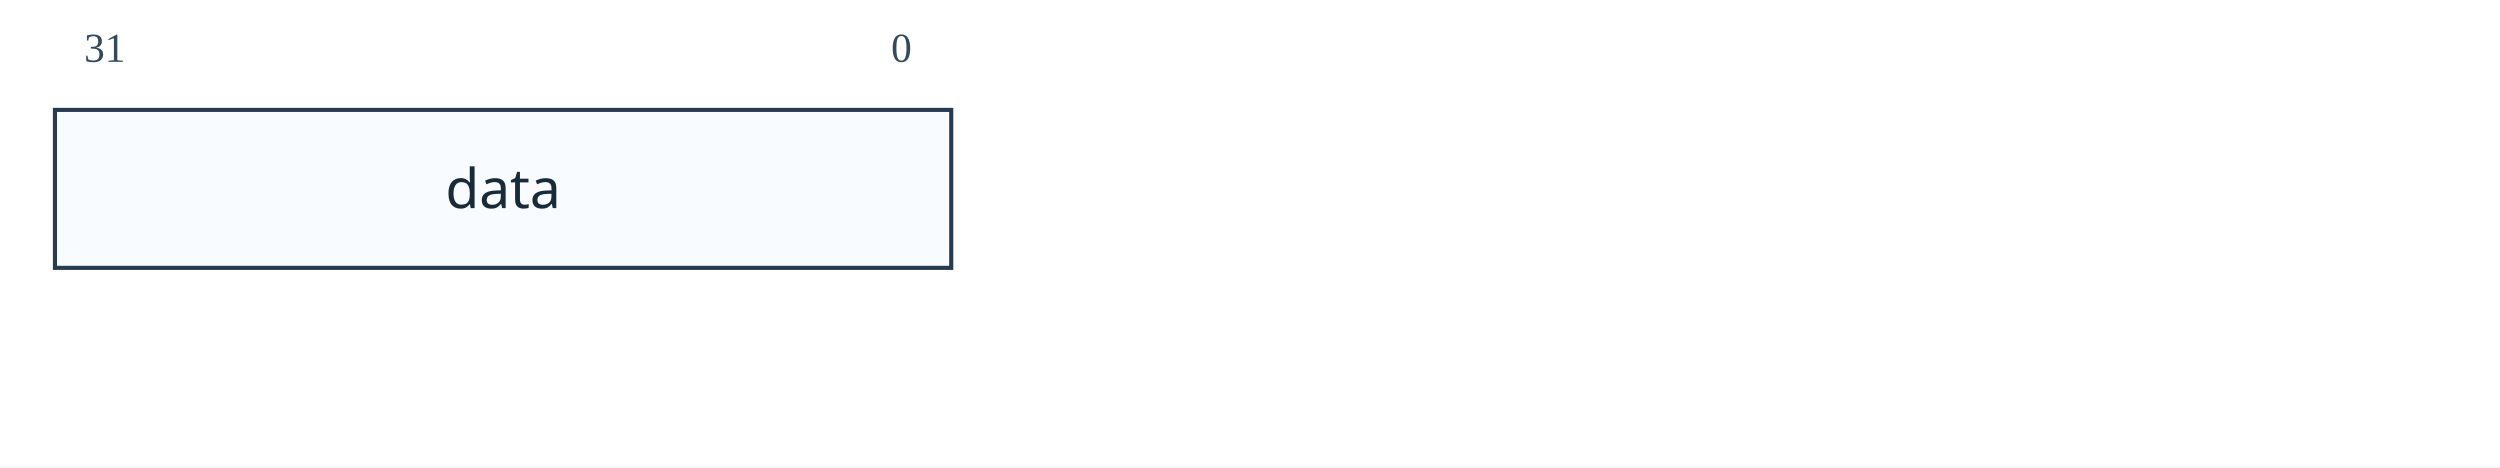
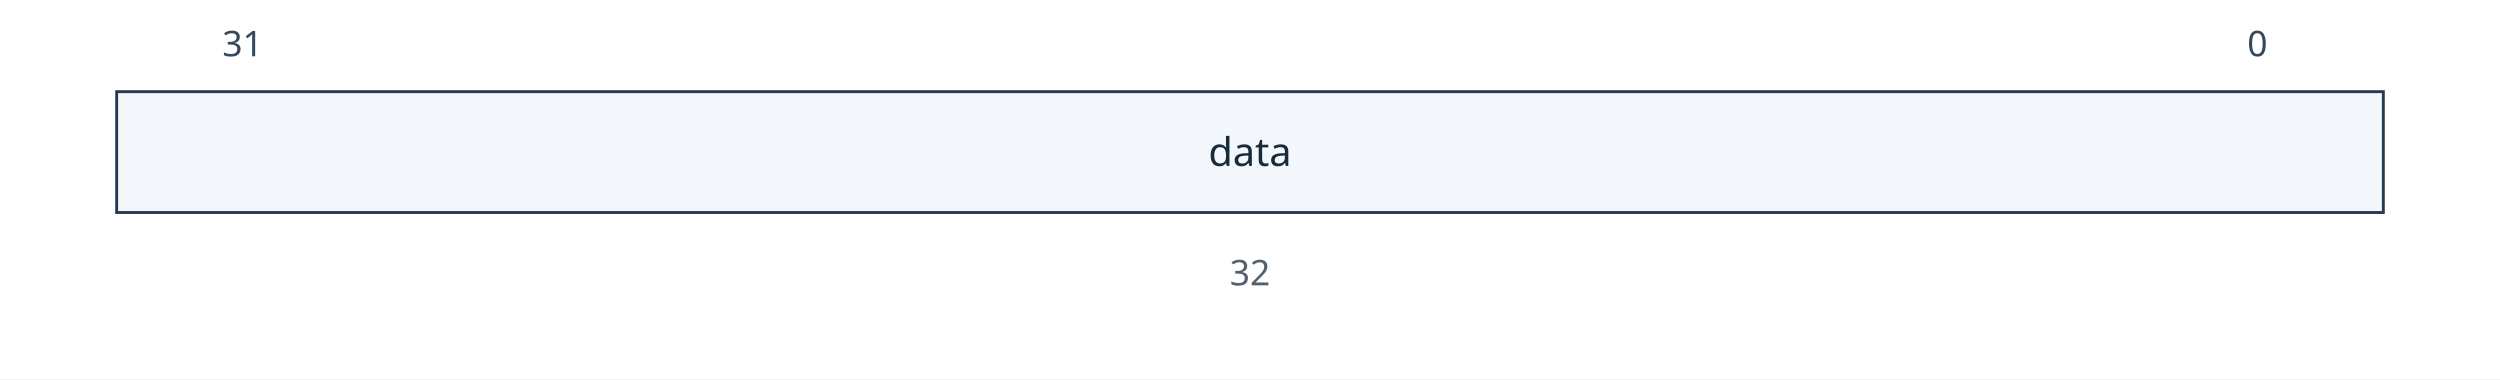
- <svg xmlns="http://www.w3.org/2000/svg" viewBox="0 0 728 136" role="img" aria-labelledby="title" style="max-width:100%;height:auto">
+ <svg xmlns="http://www.w3.org/2000/svg" viewBox="0 0 1200 182" role="img" aria-labelledby="title" style="display:block;width:100%;height:auto;max-width:100%">
  <rect width="100%" height="100%" fill="#ffffff" />
-   <text x="30.5" y="18" text-anchor="middle" font-size="12" fill="#34495e">31</text>
-   <text x="262.5" y="18" text-anchor="middle" font-size="12" fill="#34495e">0</text>
-   <rect x="16" y="32" width="261" height="46" fill="#f8fbff" stroke="#263b52" stroke-width="1.2" />
-   <text x="146.5" y="60.6" text-anchor="middle" font-size="16.0" font-family="Noto Sans, Arial, sans-serif" fill="#182b3a">data</text>
+   <text x="116.444" y="27" text-anchor="middle" font-size="17.0" font-family="Noto Sans, Arial, sans-serif" fill="#34495e">31</text>
+   <text x="1083.556" y="27" text-anchor="middle" font-size="17.0" font-family="Noto Sans, Arial, sans-serif" fill="#34495e">0</text>
+   <rect x="56" y="44" width="1088" height="58" fill="#f4f8fc" stroke="#263b52" stroke-width="1.4" />
+   <text x="600" y="79.65" text-anchor="middle" font-size="19.0" font-family="Noto Sans, Arial, sans-serif" fill="#182b3a">data</text>
+   <text x="600" y="136.95" text-anchor="middle" font-size="17.0" font-family="Noto Sans, Arial, sans-serif" fill="#52616f">32</text>
</svg>
